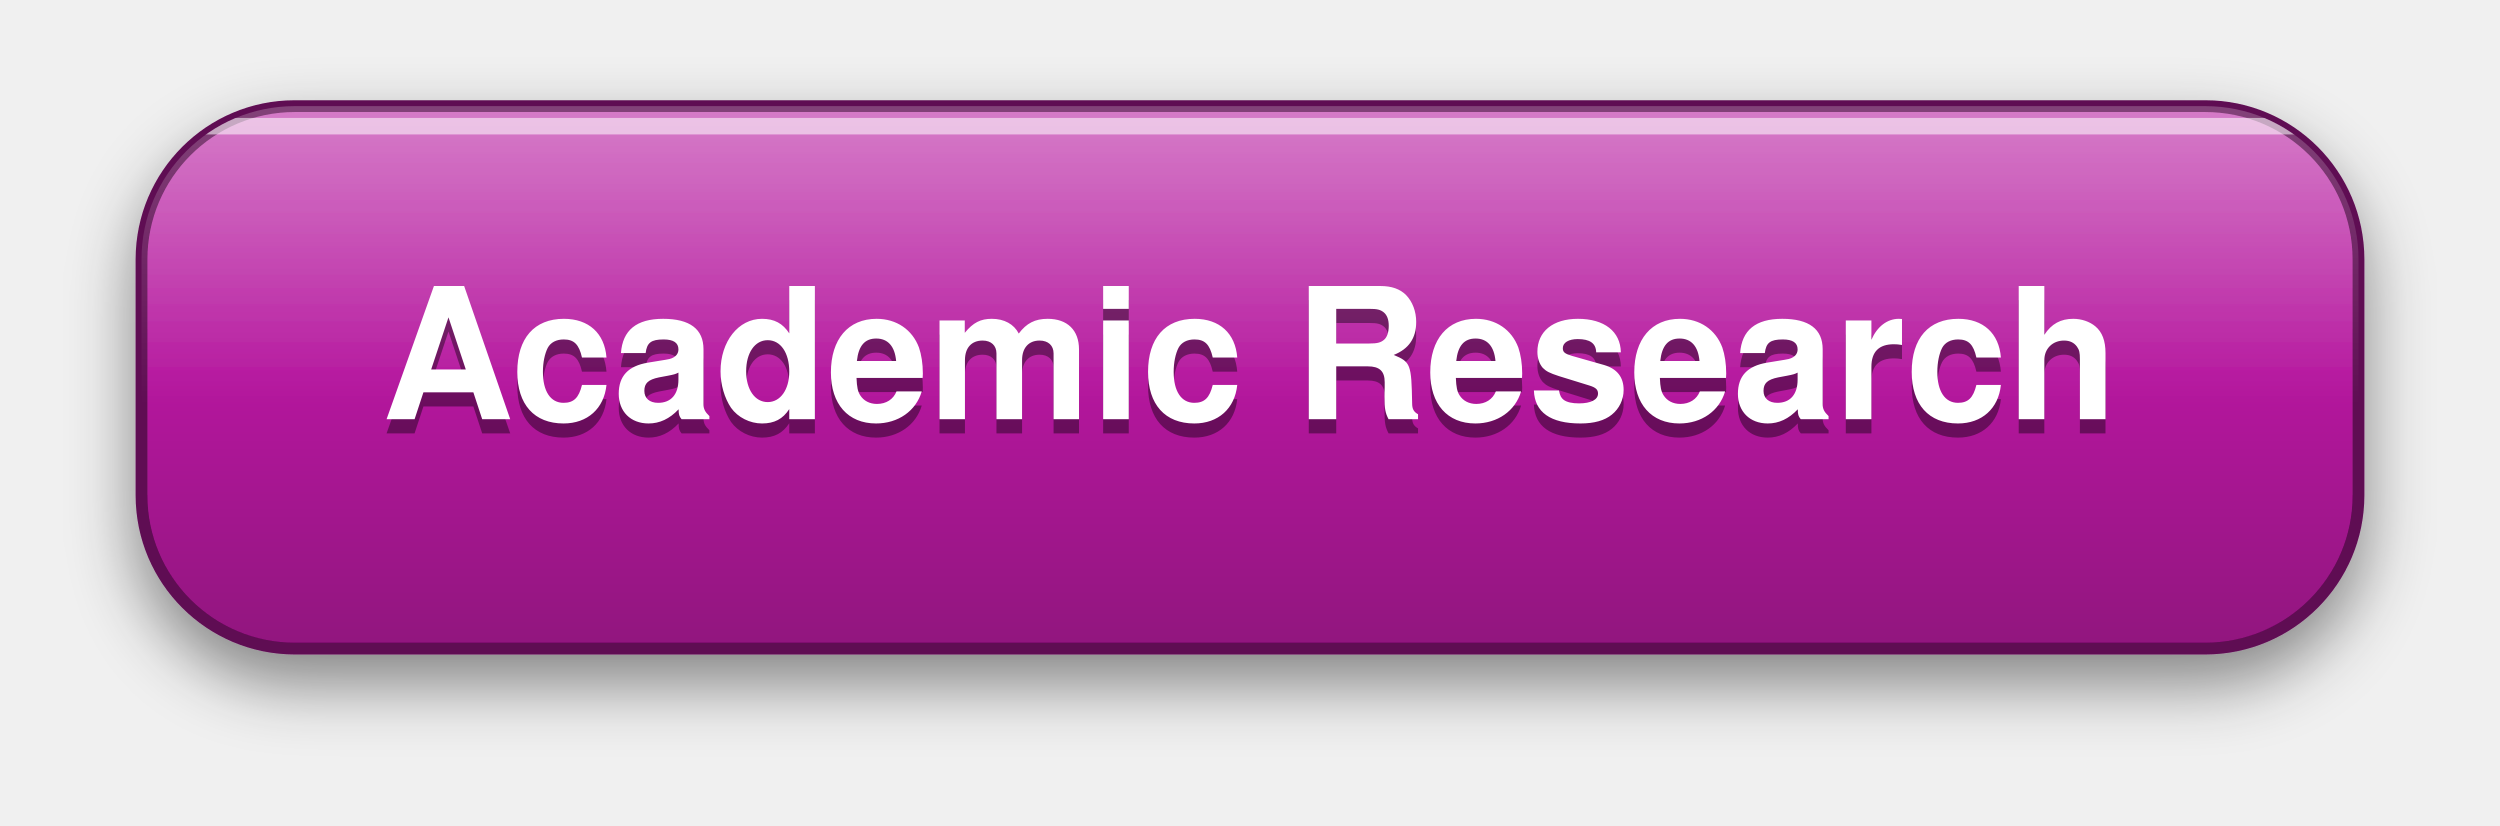
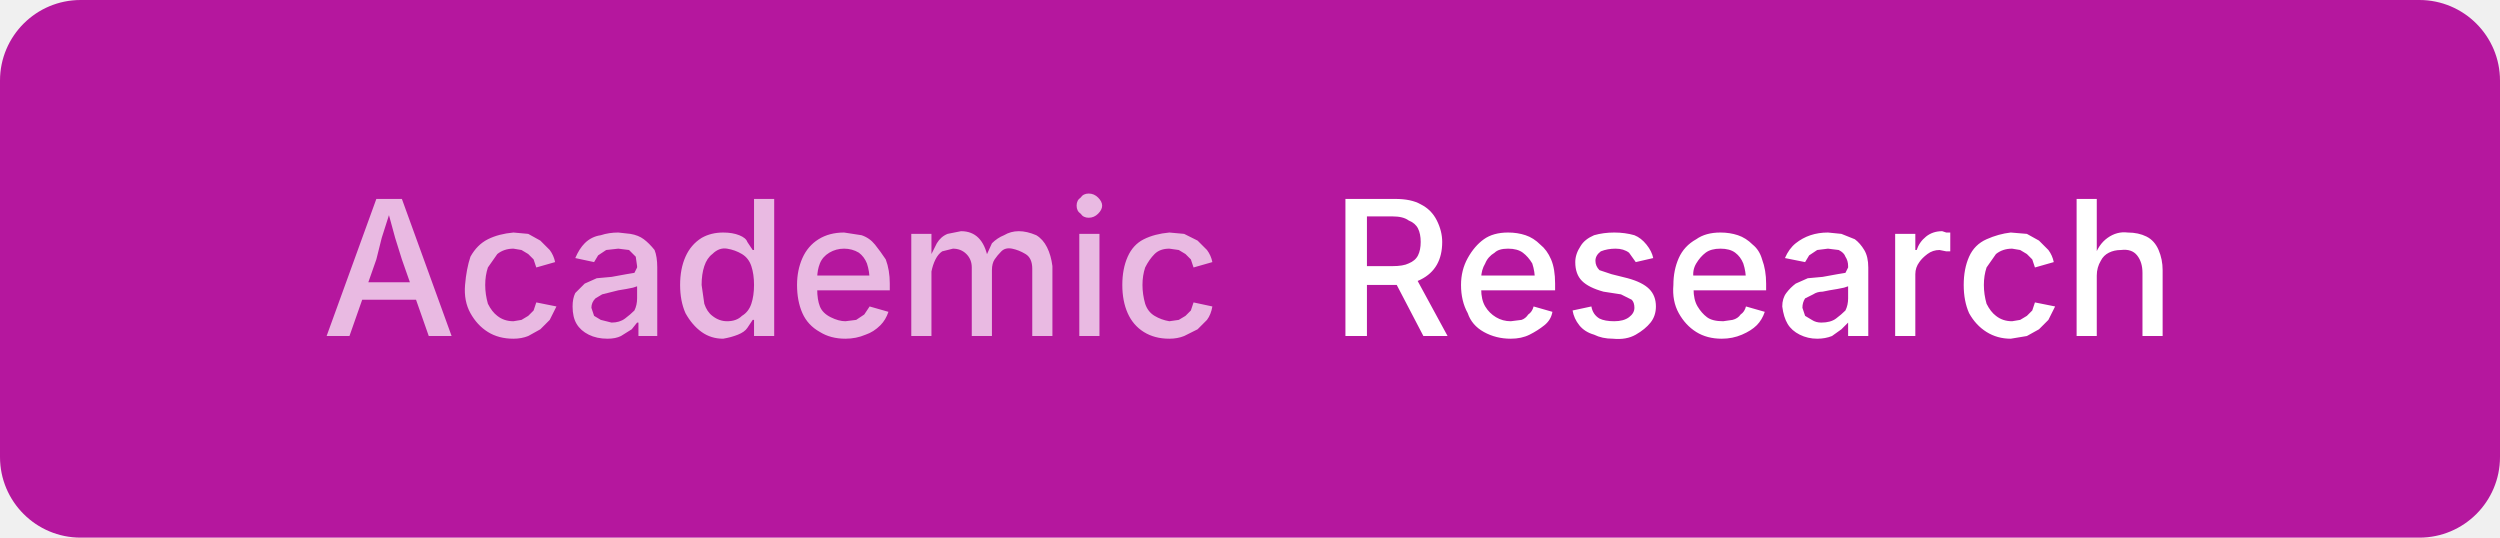
- <svg xmlns="http://www.w3.org/2000/svg" width="212" height="70" viewBox="0 0 212 70" role="img" aria-label="Academic Research">
-   <defs>
-     <linearGradient id="fill" x1="0" y1="0" x2="0" y2="1">
-       <stop offset="0" stop-color="#ca58b9" />
-       <stop offset="0.5" stop-color="#B5179E" />
-       <stop offset="1" stop-color="#91127e" />
-     </linearGradient>
-     <linearGradient id="gloss" x1="0" y1="0" x2="0" y2="1">
-       <stop offset="0" stop-color="#ffffff" stop-opacity="0.22" />
-       <stop offset="0.55" stop-color="#ffffff" stop-opacity="0" />
-     </linearGradient>
-     <clipPath id="clip">
-       <rect x="12" y="9" width="188" height="46" rx="13" ry="13" />
-     </clipPath>
-     <filter id="shadow" x="-20%" y="-20%" width="140%" height="150%">
-       <feDropShadow dx="0" dy="2.5" stdDeviation="2.8" flood-color="#000000" flood-opacity="0.45" />
-     </filter>
-   </defs>
-   <g filter="url(#shadow)">
-     <rect x="12" y="9" width="188" height="46" rx="13" ry="13" fill="url(#fill)" stroke="#5e0c52" stroke-width="1" />
+ <svg xmlns="http://www.w3.org/2000/svg" width="186" height="40" viewBox="0 0 186 40">
+   <path fill="#b5179e" d="M6 0H180A6 6 0 0 1 186 6V34A6 6 0 0 1 180 40H6A6 6 0 0 1 0 34V6A6 6 0 0 1 6 0" />
+   <g>
+     <path fill="#fff" fill-opacity=".7" d="M26 25H24.3L28 14.8H29.9L33.6 25H31.9L29.9 19.3 29.4 17.7 28.8 15.5H29.1L28.4 17.7 28 19.3zM31.6 22.3H26.3V21H31.6zM38.2 25.2Q37.1 25.2 36.3 24.7T35 23.3 34.6 21.2 35 19.1Q35.5 18.2 36.3 17.8T38.2 17.3L39.3 17.4 40.2 17.9 40.9 18.6Q41.2 19 41.3 19.5L39.9 19.9 39.7 19.3 39.3 18.9 38.8 18.6 38.2 18.5Q37.5 18.5 37 18.9L36.3 19.9Q36.1 20.5 36.1 21.2T36.3 22.6Q36.6 23.2 37 23.5 37.5 23.9 38.2 23.9L38.8 23.8 39.3 23.5 39.7 23.1 39.9 22.5 41.4 22.8 40.9 23.8 40.2 24.5 39.3 25Q38.8 25.2 38.2 25.2M45.2 25.2Q44.4 25.2 43.8 24.9T42.9 24.1 42.6 22.8Q42.6 22.2 42.8 21.8L43.5 21.1 44.4 20.7 45.5 20.6 46.6 20.4 47.2 20.3 47.4 19.9V19.8L47.3 19.1 46.8 18.6 46 18.5 45.1 18.6 44.5 19 44.2 19.5 42.8 19.2Q43.1 18.5 43.5 18.1 44 17.6 44.7 17.5 45.3 17.3 46 17.3L46.9 17.4Q47.5 17.5 47.9 17.8T48.7 18.6Q48.9 19.1 48.9 19.9V25H47.5V24H47.4L47 24.5 46.2 25Q45.8 25.2 45.2 25.2M45.5 24Q46.1 24 46.5 23.7T47.2 23.1Q47.4 22.7 47.4 22.2V21.3L47.1 21.4 46.6 21.5 46 21.6 45.6 21.7 44.8 21.9 44.3 22.2Q44 22.5 44 22.9L44.2 23.5 44.7 23.8zM53.8 25.2Q52.9 25.2 52.2 24.7T51 23.3Q50.6 22.4 50.6 21.2T51 19.1 52.2 17.7Q52.9 17.3 53.8 17.3 54.5 17.3 55 17.5T55.6 18L56 18.6H56.1V14.8H57.6V25H56.1V23.8H56L55.6 24.4Q55.4 24.7 54.9 24.9T53.8 25.2M54.1 23.9Q54.8 23.9 55.2 23.5 55.7 23.2 55.9 22.6T56.1 21.2 55.9 19.8 55.2 18.9 54.1 18.5 53 18.9Q52.6 19.2 52.4 19.8T52.2 21.2L52.4 22.6Q52.6 23.2 53 23.5 53.5 23.9 54.1 23.9M62.9 25.2Q61.8 25.2 61 24.7 60.1 24.2 59.7 23.3T59.3 21.2Q59.3 20.1 59.7 19.2T60.9 17.8 62.8 17.3L64.1 17.5Q64.7 17.7 65.1 18.2T65.9 19.3Q66.2 20.1 66.2 21.1V21.6H60.1V20.5H65.4L64.7 20.9Q64.7 20.2 64.5 19.6 64.3 19.1 63.9 18.8 63.4 18.5 62.8 18.5T61.7 18.8 61 19.6 60.8 20.7V21.5Q60.8 22.3 61 22.8T61.8 23.6 62.9 23.9L63.7 23.8 64.3 23.4 64.7 22.8 66.1 23.2Q65.9 23.8 65.5 24.2 65 24.7 64.4 24.9 63.7 25.2 62.9 25.2M69.3 25H67.8V17.4H69.3V19.1H69.2L69.7 18.1Q70 17.6 70.5 17.4L71.5 17.2Q72.3 17.2 72.8 17.7T73.5 19.2H73.3L73.8 18.1Q74.2 17.7 74.7 17.5 75.2 17.2 75.8 17.2T77.1 17.5Q77.6 17.8 77.9 18.4T78.3 19.8V25H76.8V20Q76.8 19.2 76.3 18.9T75.3 18.5 74.5 18.7 74 19.3 73.8 20.1V25H72.3V19.9Q72.3 19.3 71.9 18.9T70.9 18.5L70.1 18.7Q69.8 18.9 69.6 19.3T69.3 20.2zM81.8 25H80.3V17.4H81.8zM81 16.2Q80.6 16.2 80.4 15.9 80.1 15.7 80.1 15.3T80.4 14.7Q80.6 14.4 81 14.4T81.7 14.7 82 15.3 81.7 15.9 81 16.2M87 25.2Q85.9 25.2 85.1 24.7T83.9 23.3 83.5 21.2 83.9 19.1 85.1 17.8 87 17.3L88.1 17.4 89.1 17.9 89.8 18.6Q90.1 19 90.2 19.5L88.8 19.9 88.6 19.3 88.2 18.9 87.7 18.6 87 18.5Q86.3 18.5 85.9 18.9T85.2 19.9Q85 20.5 85 21.2T85.2 22.6Q85.4 23.2 85.9 23.5T87 23.9L87.7 23.8 88.2 23.5 88.6 23.1 88.8 22.5 90.2 22.8Q90.1 23.4 89.8 23.8L89.1 24.5 88.1 25Q87.6 25.2 87 25.2" />
  </g>
-   <g clip-path="url(#clip)">
-     <rect x="12" y="9" width="188" height="46" fill="url(#gloss)" />
-     <rect x="12" y="10" width="188" height="1.4" fill="#ffffff" opacity="0.55" />
+   <g>
+     <path fill="#fff" d="M101.7 25H100.1V14.8H103.8Q105 14.8 105.7 15.2 106.5 15.6 106.9 16.4T107.3 18Q107.3 19 106.9 19.7T105.7 20.8 103.8 21.2H101V19.8H103.6Q104.4 19.8 104.8 19.6 105.3 19.4 105.5 19T105.7 18 105.5 17 104.8 16.4Q104.4 16.1 103.6 16.1H101.7zM107.7 25H105.9L103.5 20.4H105.2zM112.4 25.2Q111.3 25.2 110.4 24.7T109.2 23.3Q108.7 22.4 108.7 21.2 108.7 20.1 109.2 19.2T110.4 17.8 112.2 17.3Q112.9 17.3 113.5 17.5T114.6 18.2Q115.1 18.6 115.4 19.3T115.7 21.1V21.6H109.6V20.5H114.9L114.2 20.9Q114.2 20.2 114 19.6 113.7 19.1 113.3 18.8T112.2 18.5 111.2 18.8Q110.7 19.1 110.5 19.6 110.2 20.1 110.2 20.7V21.5Q110.2 22.3 110.5 22.8T111.3 23.6 112.4 23.9L113.2 23.8Q113.5 23.7 113.7 23.4 114 23.2 114.1 22.8L115.5 23.2Q115.4 23.8 114.9 24.2T113.8 24.9 112.4 25.2M120 25.2Q119.2 25.2 118.6 24.9 117.9 24.7 117.5 24.2T117 23.1L118.4 22.8Q118.5 23.4 119 23.7 119.4 23.9 120.1 23.9T121.2 23.6 121.6 22.9 121.4 22.3L120.6 21.9 119.3 21.7Q118.2 21.4 117.7 20.9T117.2 19.5Q117.2 18.9 117.6 18.3 117.9 17.8 118.6 17.5 119.3 17.3 120.1 17.3T121.6 17.5Q122.1 17.7 122.5 18.2T123 19.2L121.7 19.5 121.2 18.8Q120.8 18.5 120.2 18.5T119.1 18.7Q118.7 19 118.7 19.4T119 20.1L119.9 20.4 121.1 20.7Q122.2 21 122.7 21.5T123.2 22.8Q123.2 23.5 122.8 24T121.7 24.9 120 25.2M128.1 25.2Q127 25.2 126.2 24.7T124.9 23.3 124.5 21.2Q124.5 20.1 124.9 19.2T126.2 17.8Q126.9 17.3 128 17.3 128.7 17.3 129.3 17.5T130.4 18.2Q130.9 18.6 131.1 19.3 131.4 20.1 131.4 21.1V21.6H125.3V20.5H130.7L129.9 20.9Q129.9 20.2 129.7 19.6 129.5 19.1 129.1 18.8T128 18.5 126.9 18.8 126.2 19.6 126 20.7V21.5Q126 22.3 126.3 22.8T127 23.6 128.2 23.9L128.9 23.8Q129.3 23.7 129.5 23.4 129.8 23.2 129.9 22.8L131.3 23.2Q131.1 23.8 130.7 24.2T129.6 24.9 128.1 25.2M135.2 25.2Q134.5 25.2 133.9 24.9T133 24.1 132.6 22.8Q132.6 22.2 132.9 21.8T133.6 21.1L134.5 20.7 135.6 20.6 136.7 20.4 137.3 20.3 137.5 19.9V19.8Q137.5 19.4 137.3 19.1 137.2 18.8 136.8 18.6L136 18.5 135.2 18.6 134.6 19 134.3 19.5 132.8 19.2Q133.1 18.5 133.6 18.1T134.7 17.5 136 17.3L137 17.4 138 17.8Q138.4 18.1 138.7 18.6T139 19.9V25H137.5V24L137 24.5 136.3 25Q135.8 25.2 135.2 25.2M135.5 24Q136.2 24 136.6 23.7T137.3 23.1Q137.5 22.7 137.5 22.2V21.3L137.2 21.4 136.7 21.5 136.1 21.6 135.6 21.7Q135.2 21.7 134.9 21.9L134.3 22.2Q134.1 22.5 134.1 22.9L134.3 23.5 134.8 23.8Q135.1 24 135.5 24M142.5 25H141V17.4H142.5V18.6H142.6Q142.8 18 143.3 17.6T144.5 17.2L144.8 17.3H145.1V18.7H144.8L144.3 18.6Q143.8 18.6 143.4 18.9T142.8 19.5Q142.5 19.9 142.5 20.4zM149.6 25.2Q148.6 25.2 147.8 24.7T146.5 23.3Q146.1 22.4 146.1 21.2T146.5 19.1 147.8 17.8 149.6 17.3L150.8 17.4 151.7 17.9 152.4 18.6Q152.7 19 152.8 19.5L151.4 19.9 151.2 19.3 150.8 18.9 150.3 18.6 149.7 18.5Q149 18.5 148.5 18.9L147.8 19.9Q147.6 20.5 147.6 21.2T147.8 22.6Q148.1 23.2 148.5 23.5 149 23.9 149.7 23.9L150.3 23.8 150.8 23.5 151.2 23.1 151.4 22.5 152.9 22.8 152.4 23.8 151.7 24.5 150.8 25zM156 20.5V25H154.5V14.8H156V19.2H155.8Q156.1 18.2 156.8 17.7T158.3 17.3Q159.1 17.3 159.7 17.6T160.6 18.6 160.9 20.1V25H159.4V20.3Q159.4 19.5 159 19T157.8 18.6Q157.3 18.6 156.9 18.8T156.3 19.4Q156 19.9 156 20.5" />
  </g>
-   <text x="106.0" y="33.2" fill="#000000" fill-opacity="0.4" font-family="Segoe UI, Helvetica Neue, Helvetica, Arial, sans-serif" font-size="15.5" font-weight="700" text-anchor="middle" dominant-baseline="central" textLength="144" lengthAdjust="spacingAndGlyphs">Academic Research</text>
-   <text x="106.0" y="32.0" fill="#FFFFFF" font-family="Segoe UI, Helvetica Neue, Helvetica, Arial, sans-serif" font-size="15.5" font-weight="700" text-anchor="middle" dominant-baseline="central" textLength="144" lengthAdjust="spacingAndGlyphs">Academic Research</text>
</svg>
